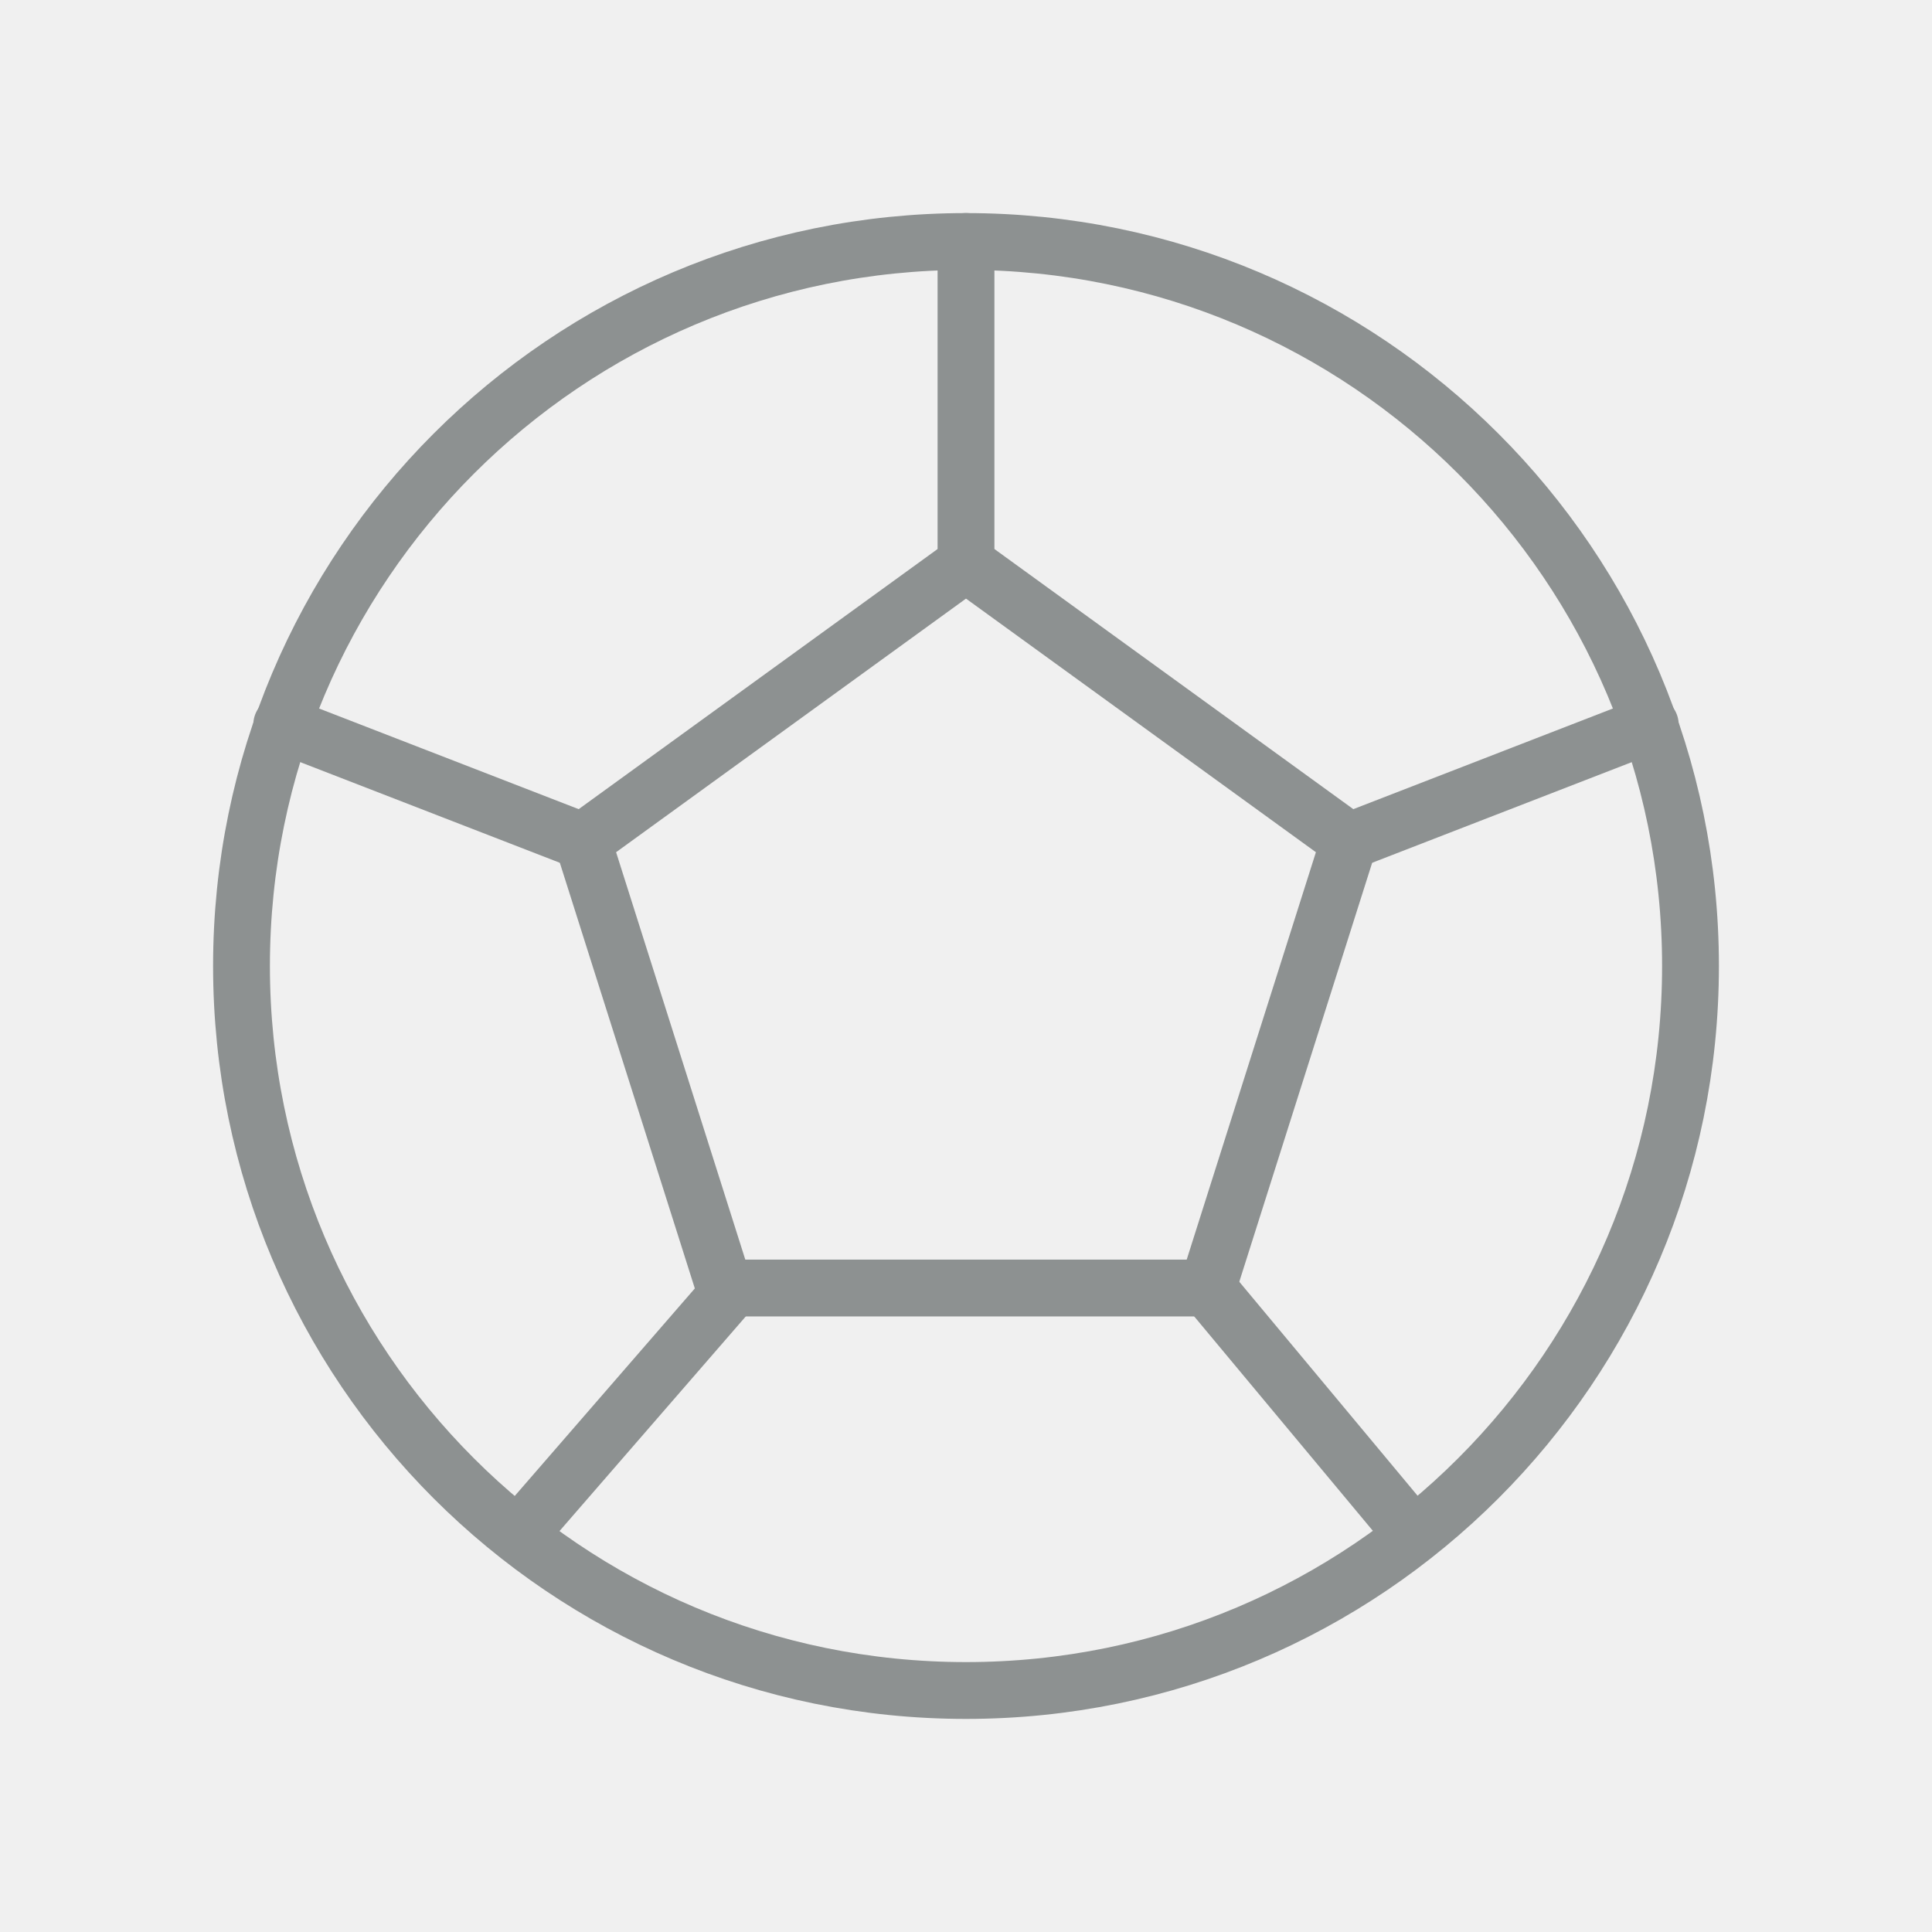
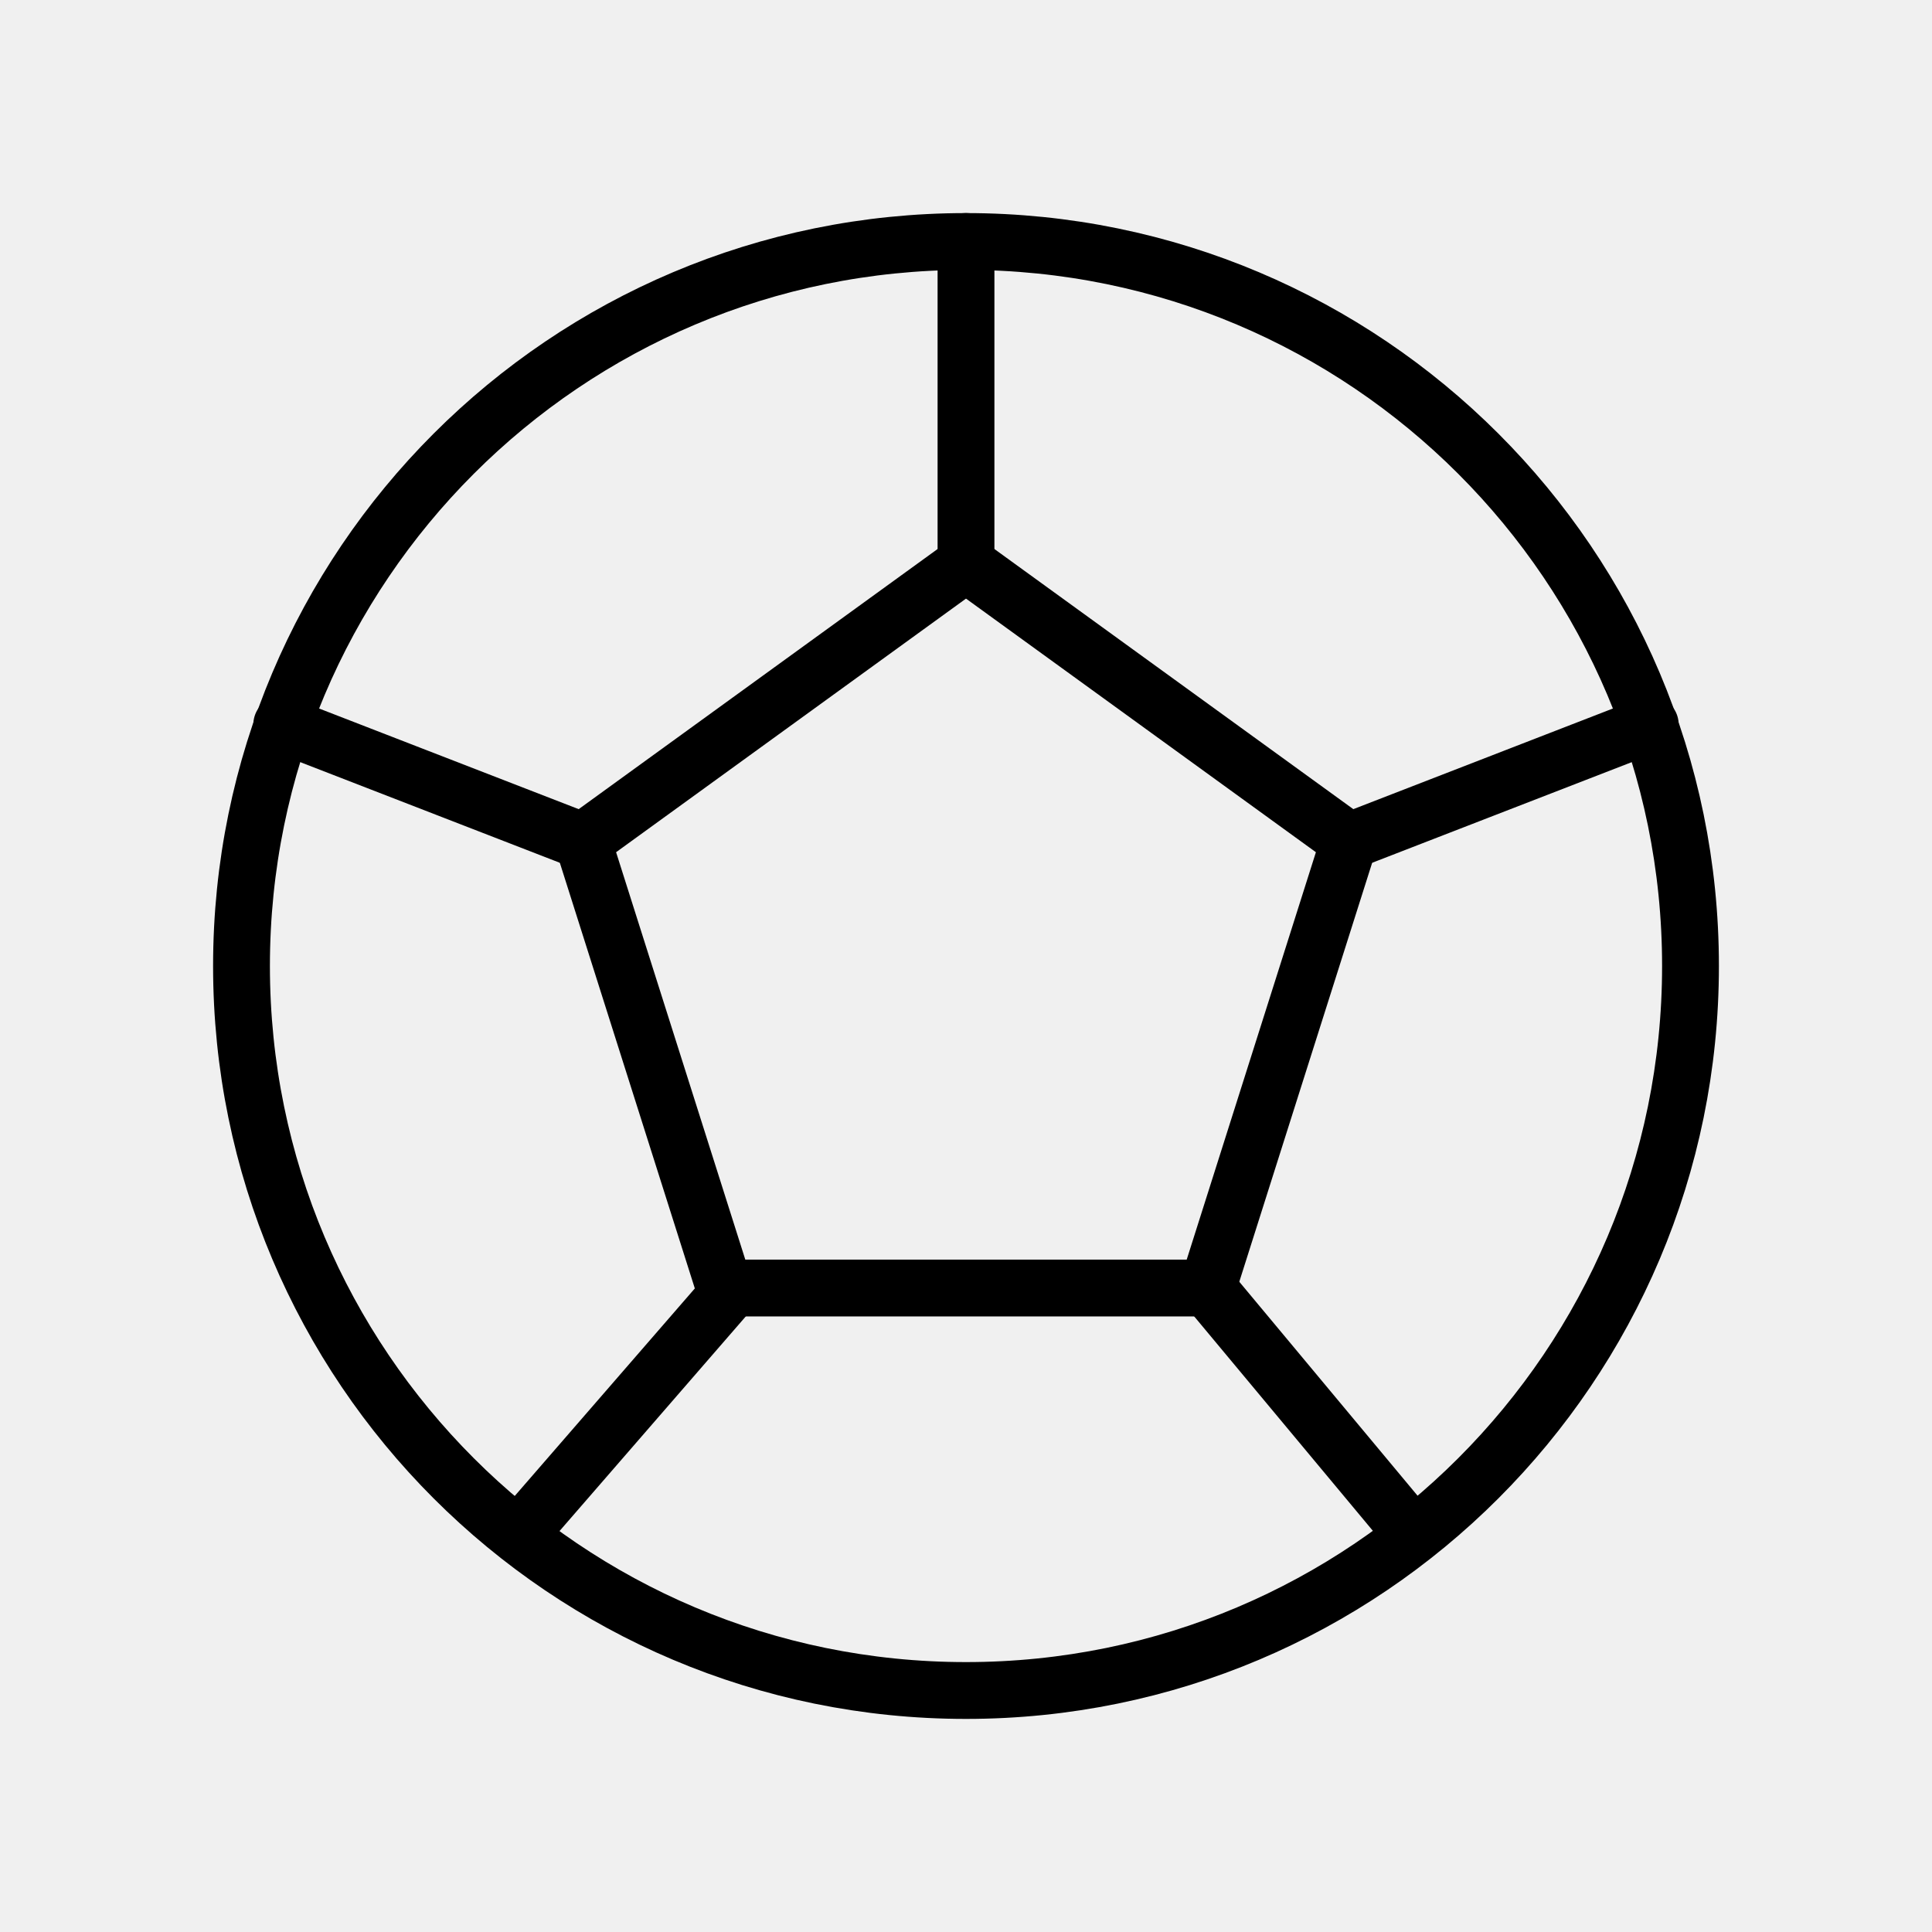
<svg xmlns="http://www.w3.org/2000/svg" width="68" height="68" viewBox="0 0 68 68" fill="none">
  <g clip-path="url(#clip0_287_11832)">
-     <path d="M34 59.5C48.083 59.5 59.5 48.083 59.5 34C59.5 19.917 48.083 8.5 34 8.5C19.917 8.5 8.5 19.917 8.5 34C8.5 48.083 19.917 59.5 34 59.5Z" stroke="#8D9191" stroke-width="2" stroke-linecap="round" stroke-linejoin="round" />
-     <path d="M34 19.834L47.487 29.609L42.5 45.334H25.5L20.513 29.609L34 19.834Z" stroke="#8D9191" stroke-width="2" stroke-linecap="round" stroke-linejoin="round" />
-     <path d="M34 19.833V8.5M42.5 45.333L49.583 53.833M47.487 29.608L58.083 25.5M25.67 45.475L18.417 53.833M20.513 29.608L9.917 25.5" stroke="#8D9191" stroke-width="2" stroke-linecap="round" stroke-linejoin="round" />
+     <path d="M34 59.5C48.083 59.5 59.5 48.083 59.5 34C59.5 19.917 48.083 8.5 34 8.5C19.917 8.5 8.5 19.917 8.5 34C8.5 48.083 19.917 59.5 34 59.5Z" stroke="currentColor" stroke-width="2" stroke-linecap="round" stroke-linejoin="round" />
+     <path d="M34 19.834L47.487 29.609L42.5 45.334H25.5L20.513 29.609L34 19.834Z" stroke="currentColor" stroke-width="2" stroke-linecap="round" stroke-linejoin="round" />
+     <path d="M34 19.833V8.5M42.5 45.333L49.583 53.833M47.487 29.608L58.083 25.5M25.67 45.475L18.417 53.833M20.513 29.608L9.917 25.5" stroke="currentColor" stroke-width="2" stroke-linecap="round" stroke-linejoin="round" />
  </g>
  <defs>
    <clipPath id="clip0_287_11832">
-       <rect width="68" height="68" fill="white" />
+       <rect width="68" height="68" />
    </clipPath>
  </defs>
</svg>
